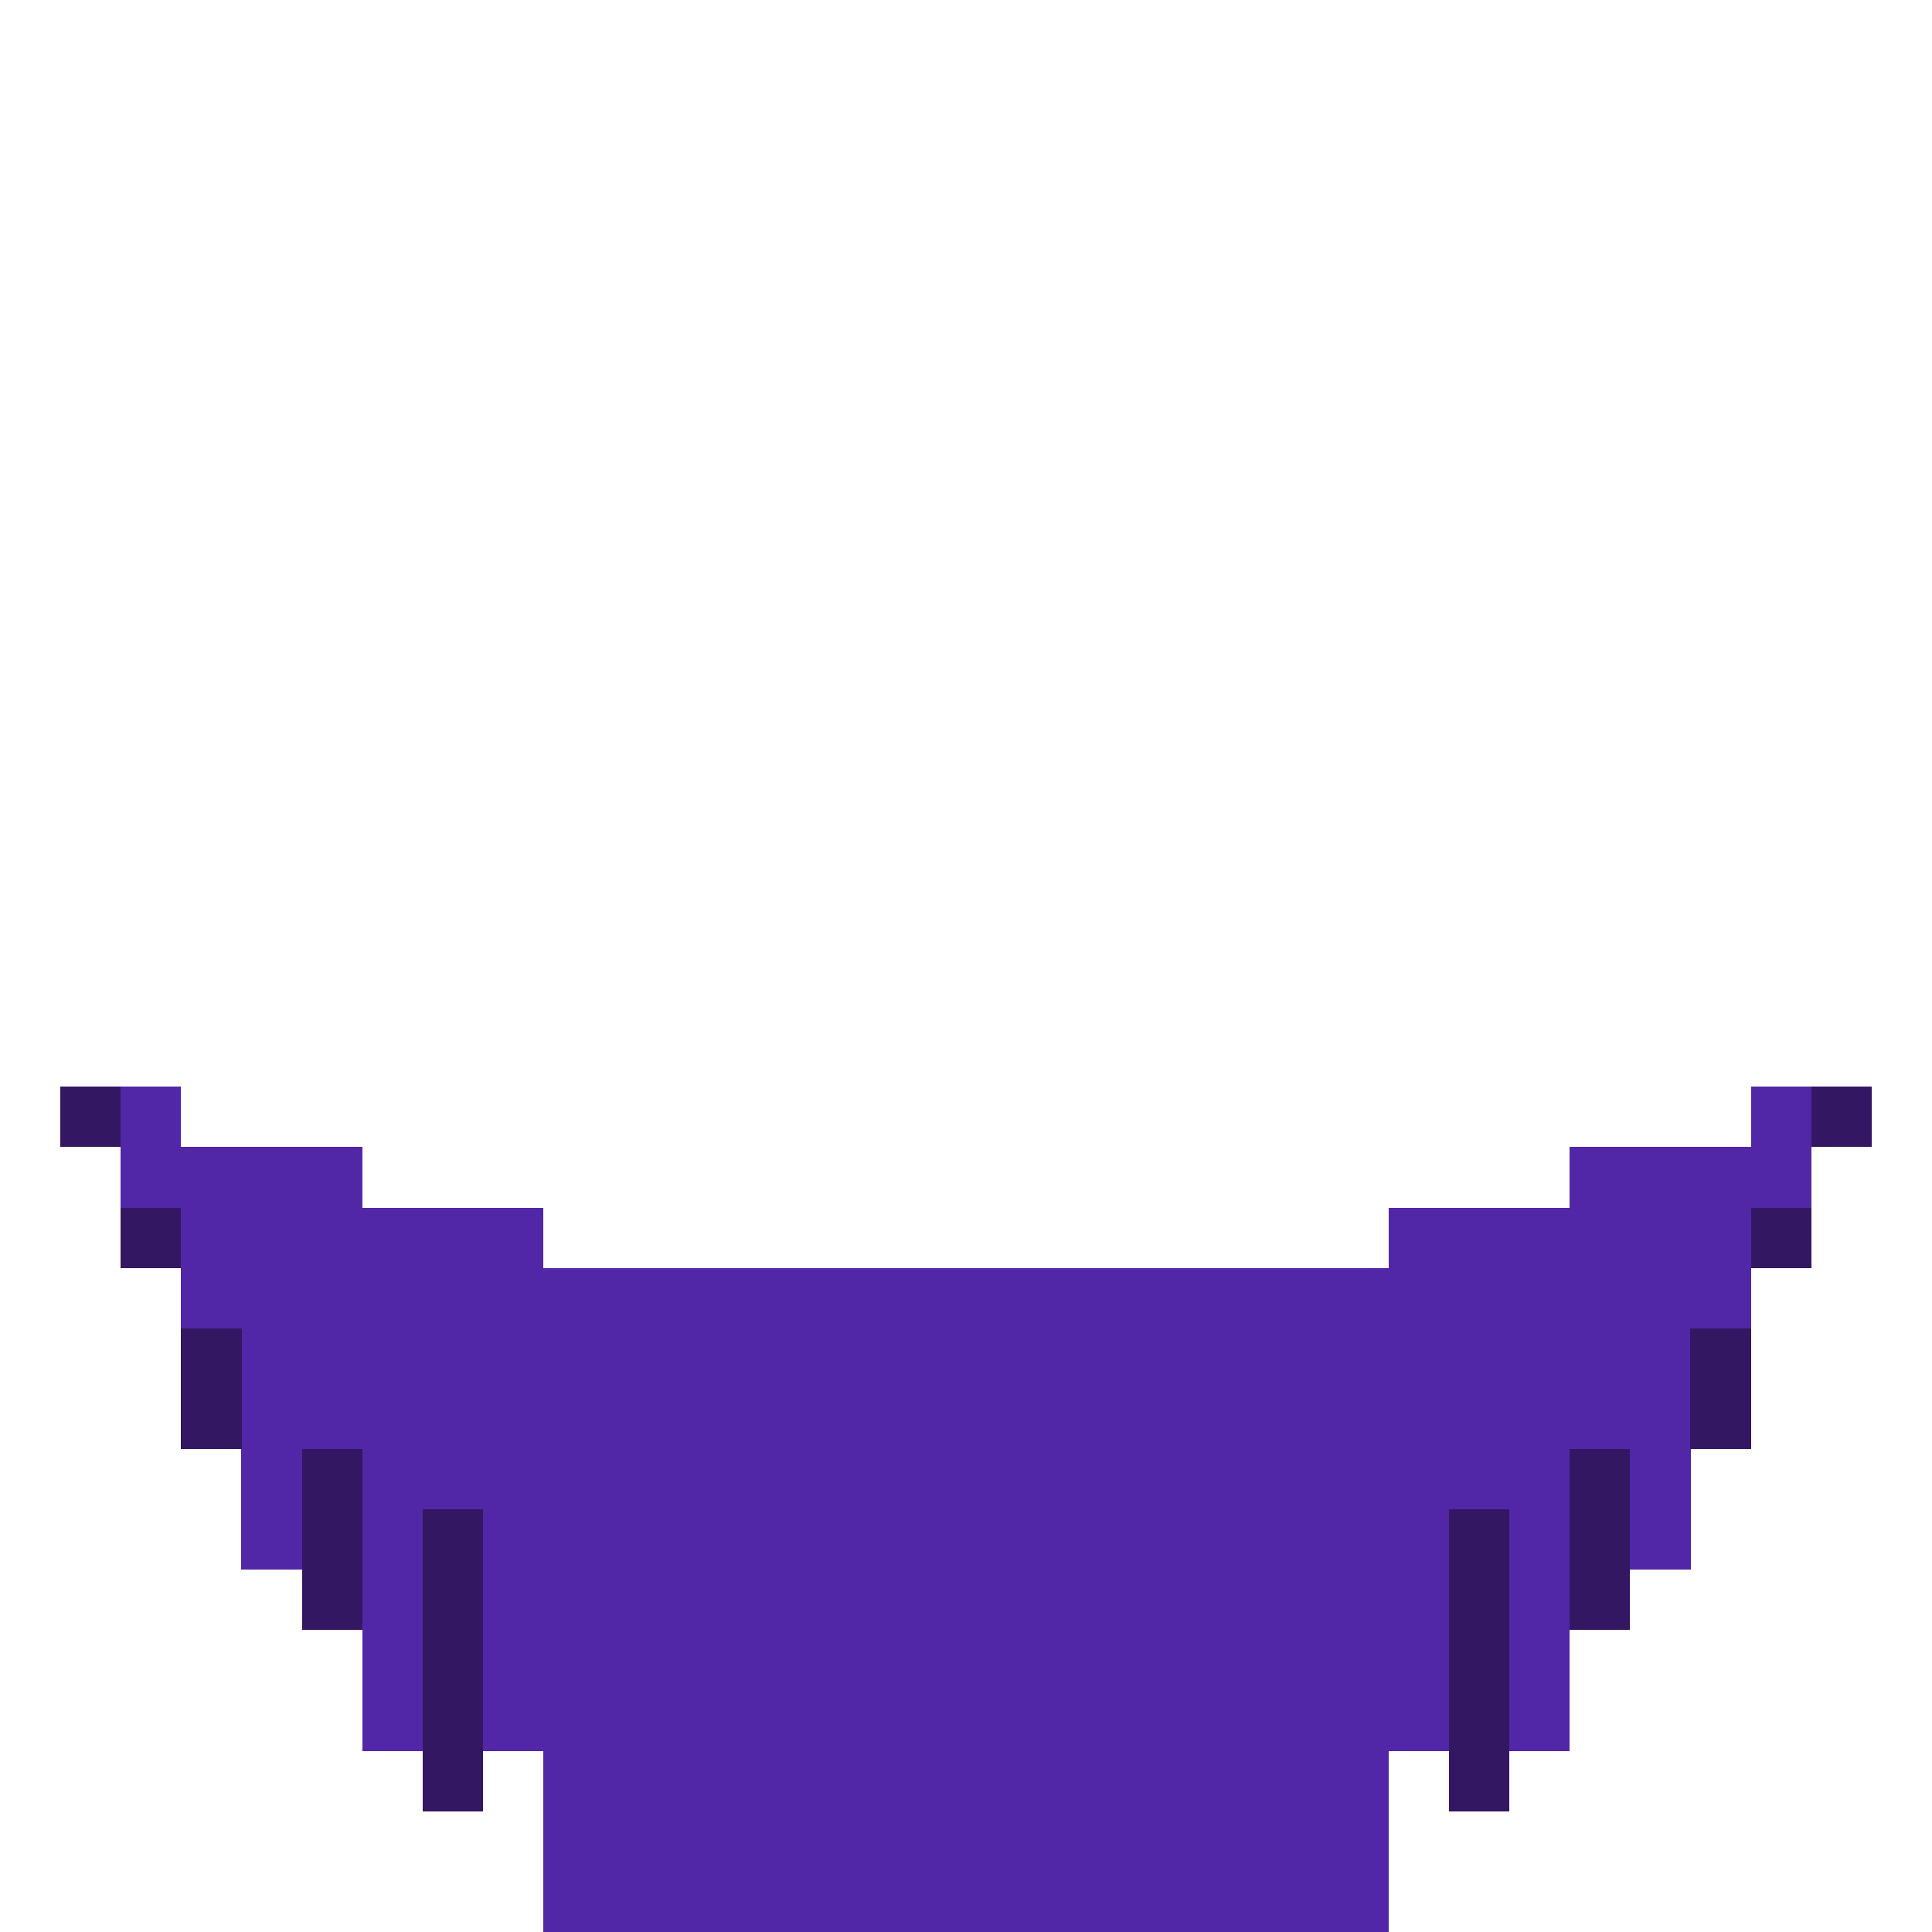
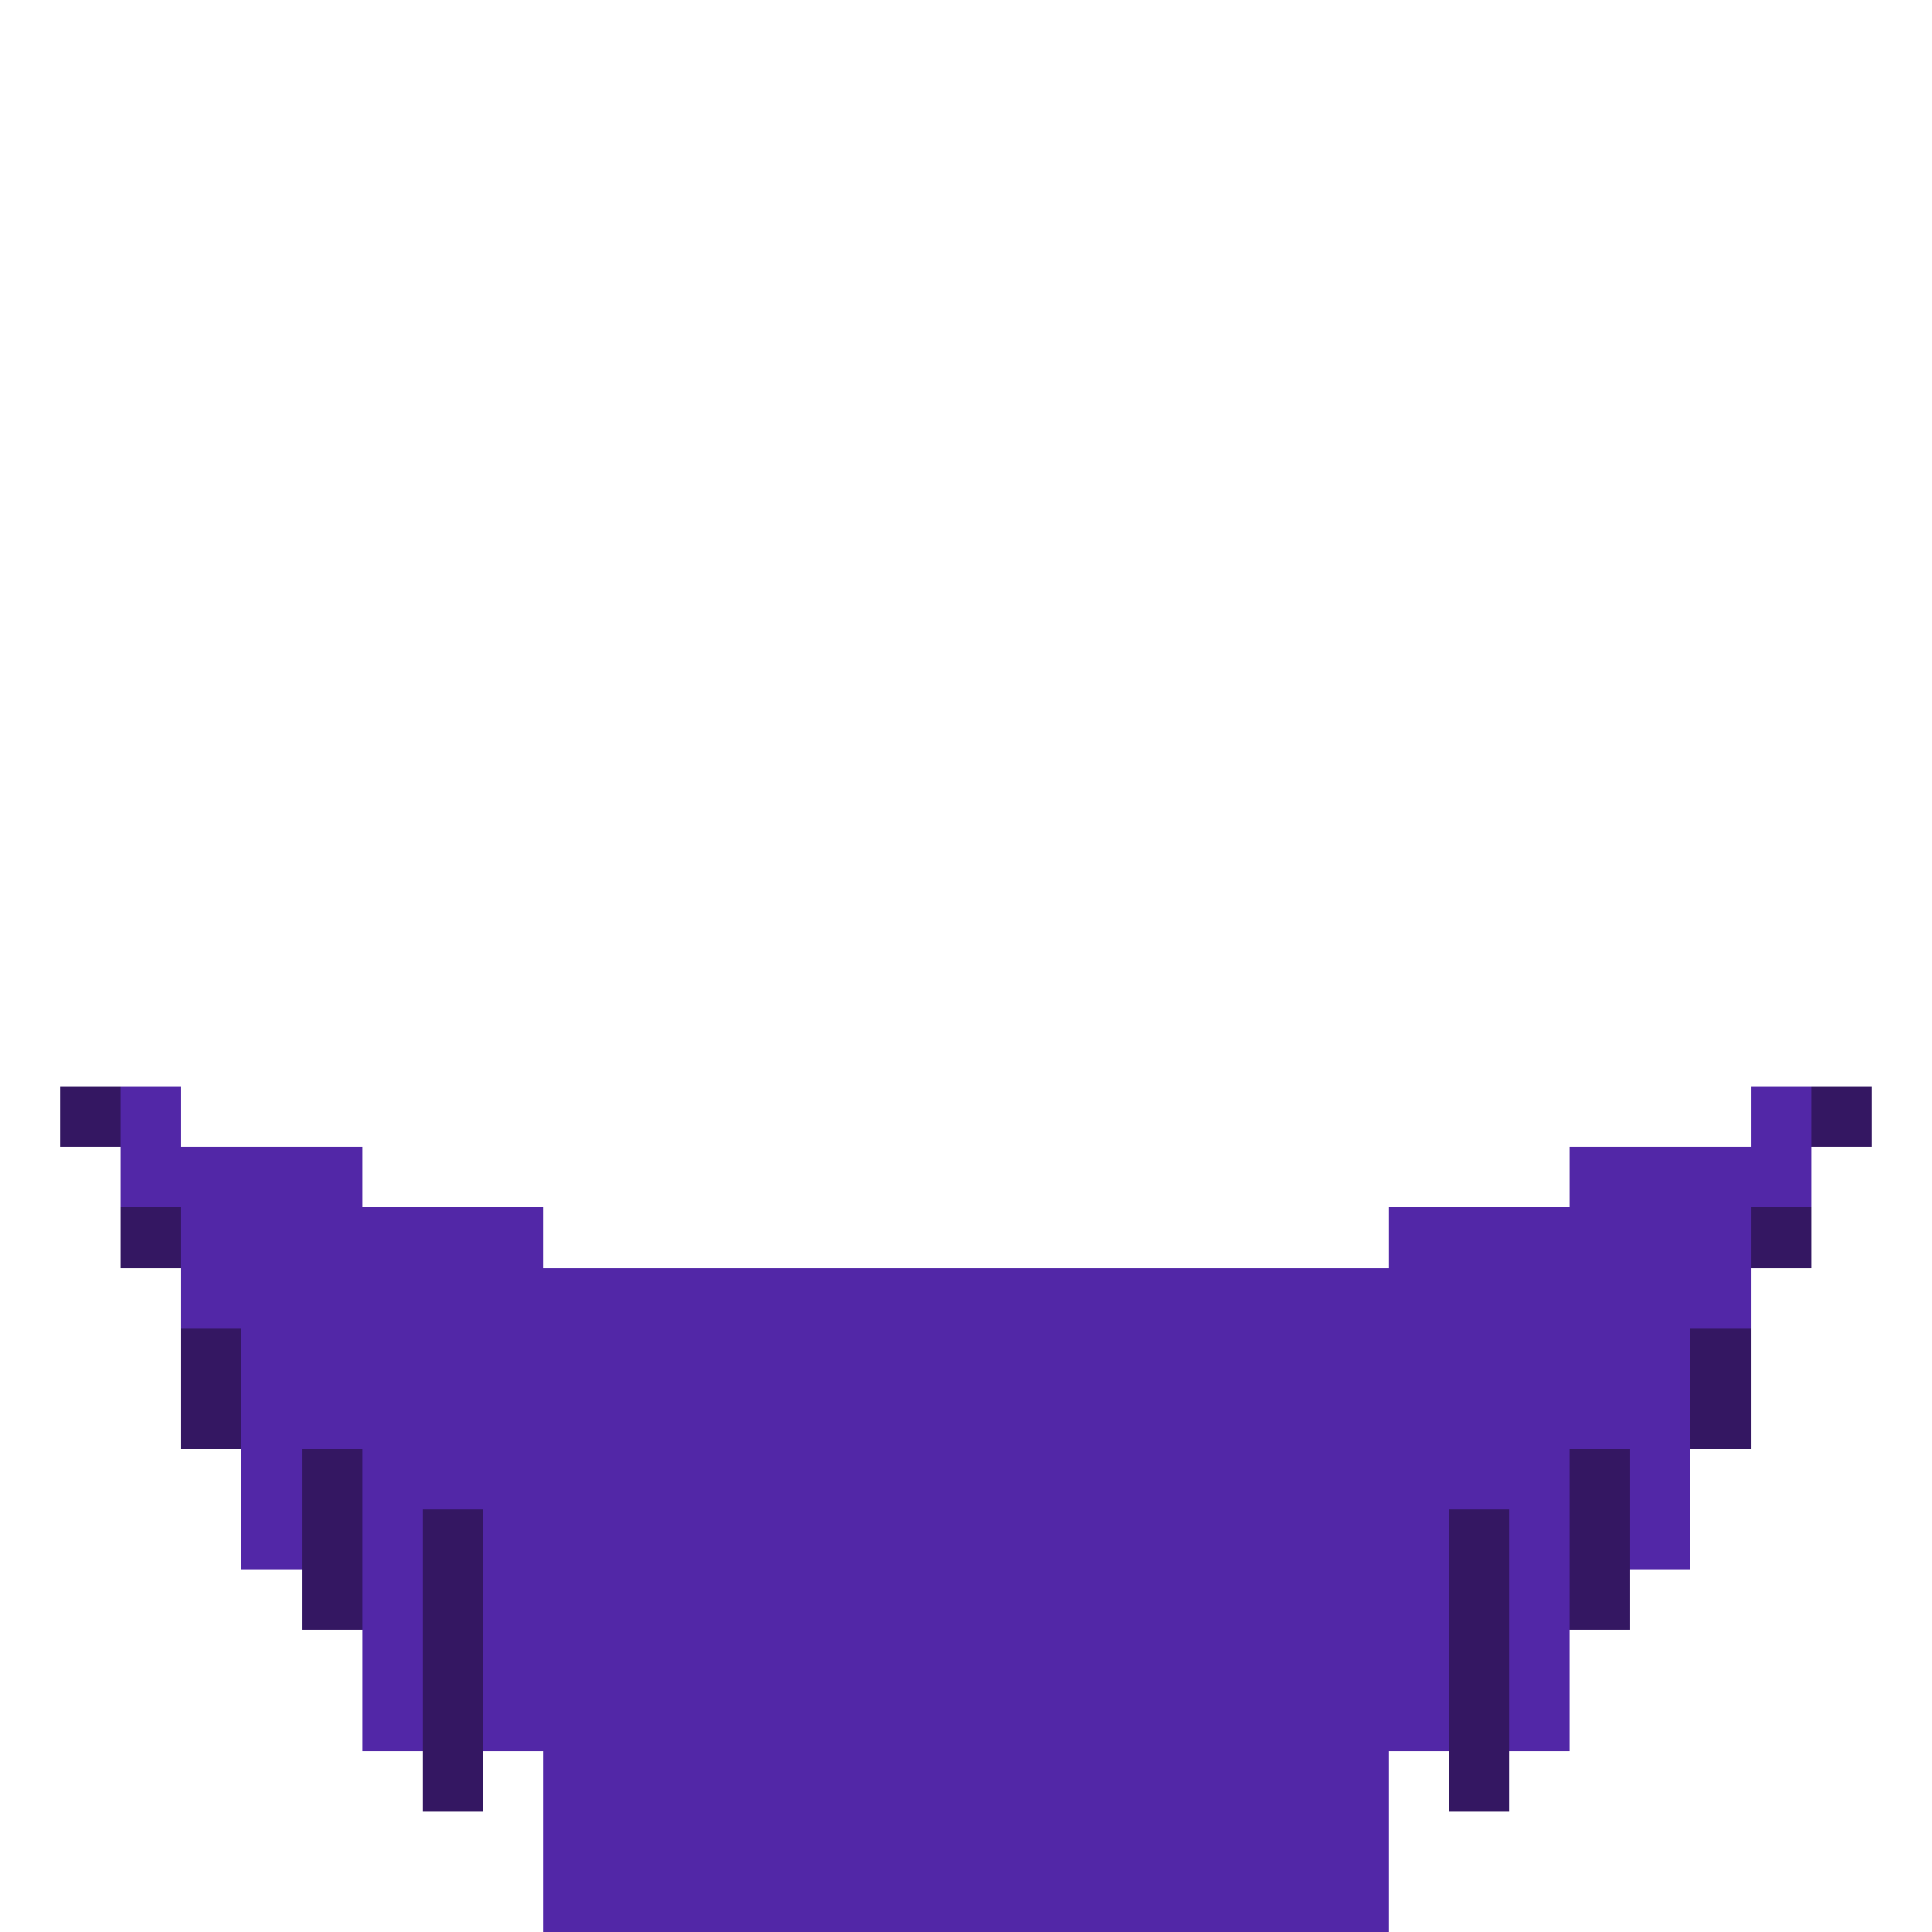
<svg xmlns="http://www.w3.org/2000/svg" width="320" height="320" viewBox="0 0 84.667 84.667" version="1.1" id="svg5" shape-rendering="crispEdges">
  <defs id="defs2" />
-   <g id="layer1" style="display:inline">
-     <rect style="fill:#5227a7;fill-opacity:1;fill-rule:evenodd;stroke-width:0.265" id="rect932" width="37.042" height="29.104" x="23.812" y="55.562" />
-   </g>
-   <g id="layer6" style="display:inline">
-     <rect style="fill:#5227a7;fill-opacity:1;fill-rule:evenodd;stroke-width:0.265" id="rect4827" width="7.937" height="23.813" x="15.875" y="52.917" />
-     <rect style="fill:#5227a7;fill-opacity:1;fill-rule:evenodd;stroke-width:0.265" id="rect7464" width="7.938" height="23.812" x="60.854" y="52.917" />
-     <rect style="fill:#5227a7;fill-opacity:1;fill-rule:evenodd;stroke-width:0.265" id="rect7466" width="7.938" height="13.229" x="7.938" y="50.271" />
-     <rect style="fill:#5227a7;fill-opacity:1;fill-rule:evenodd;stroke-width:0.265" id="rect7468" width="7.938" height="13.229" x="68.792" y="50.271" />
-     <rect style="fill:#5227a7;fill-opacity:1;fill-rule:evenodd;stroke-width:0.265" id="rect7470" width="2.646" height="5.292" x="71.438" y="63.5" />
-     <rect style="fill:#5227a7;fill-opacity:1;fill-rule:evenodd;stroke-width:0.265" id="rect7472" width="2.646" height="5.292" x="10.583" y="63.5" />
-     <rect style="fill:#5227a7;fill-opacity:1;fill-rule:evenodd;stroke-width:0.265" id="rect7474" width="2.646" height="5.292" x="5.292" y="47.625" />
-     <rect style="fill:#5227a7;fill-opacity:1;fill-rule:evenodd;stroke-width:0.265" id="rect7476" width="2.646" height="5.292" x="76.729" y="47.625" />
-     <rect style="fill:#341762;fill-opacity:1;fill-rule:evenodd;stroke-width:0.265" id="rect10113" width="2.646" height="2.646" x="2.646" y="47.625" />
-     <rect style="fill:#341762;fill-opacity:1;fill-rule:evenodd;stroke-width:0.265" id="rect10115" width="2.646" height="2.646" x="79.375" y="47.625" />
-     <rect style="fill:#341762;fill-opacity:1;fill-rule:evenodd;stroke-width:0.265" id="rect10117" width="2.646" height="2.646" x="76.729" y="52.917" />
-     <rect style="fill:#341762;fill-opacity:1;fill-rule:evenodd;stroke-width:0.265" id="rect10119" width="2.646" height="2.646" x="5.292" y="52.917" />
-     <rect style="fill:#341762;fill-opacity:1;fill-rule:evenodd;stroke-width:0.265" id="rect10121" width="2.646" height="5.292" x="7.938" y="58.208" />
-     <rect style="fill:#341762;fill-opacity:1;fill-rule:evenodd;stroke-width:0.265" id="rect10123" width="2.646" height="5.292" x="74.083" y="58.208" />
-     <rect style="fill:#341762;fill-opacity:1;fill-rule:evenodd;stroke-width:0.265" id="rect10125" width="2.646" height="7.938" x="13.229" y="63.5" />
-     <rect style="fill:#341762;fill-opacity:1;fill-rule:evenodd;stroke-width:0.265" id="rect10127" width="2.646" height="7.938" x="68.792" y="63.5" />
-     <rect style="fill:#341762;fill-opacity:1;fill-rule:evenodd;stroke-width:0.265" id="rect10129" width="2.646" height="13.229" x="18.521" y="66.146" />
-     <rect style="fill:#341762;fill-opacity:1;fill-rule:evenodd;stroke-width:0.265" id="rect10131" width="2.646" height="13.229" x="63.5" y="66.146" />
-   </g>
+   <path id="rect932" style="fill:#5227a7;fill-opacity:1;fill-rule:evenodd;stroke-width:1.002" d="m 20,180 v 20 h 10 v 40 h 10 v 20 h 10 v -20 h 10 v 50 h 30 v 30 h 140 v -30 h 30 v -50 h 10 v 20 h 10 v -20 h 10 v -40 h 10 v -20 h -10 v 10 h -30 v 10 h -30 v 10 H 90 V 200 H 60 V 190 H 30 v -10 z" transform="scale(0.2645833)" />
+   <path id="rect10113" style="fill:#341762;fill-opacity:1;fill-rule:evenodd;stroke-width:1.002" d="m 10,180 v 10 h 10 v -10 z m 290,0 v 10 h 10 V 180 Z M 20,200 v 10 h 10 v -10 z m 270,0 v 10 h 10 V 200 Z M 30,220 v 20 h 10 v -20 z m 250,0 v 20 h 10 V 220 Z M 50,240 v 30 h 10 v -30 z m 210,0 v 30 h 10 V 240 Z M 70,250 v 50 h 10 v -50 z m 170,0 v 50 h 10 v -50 z" transform="scale(0.2645833)" />
</svg>
